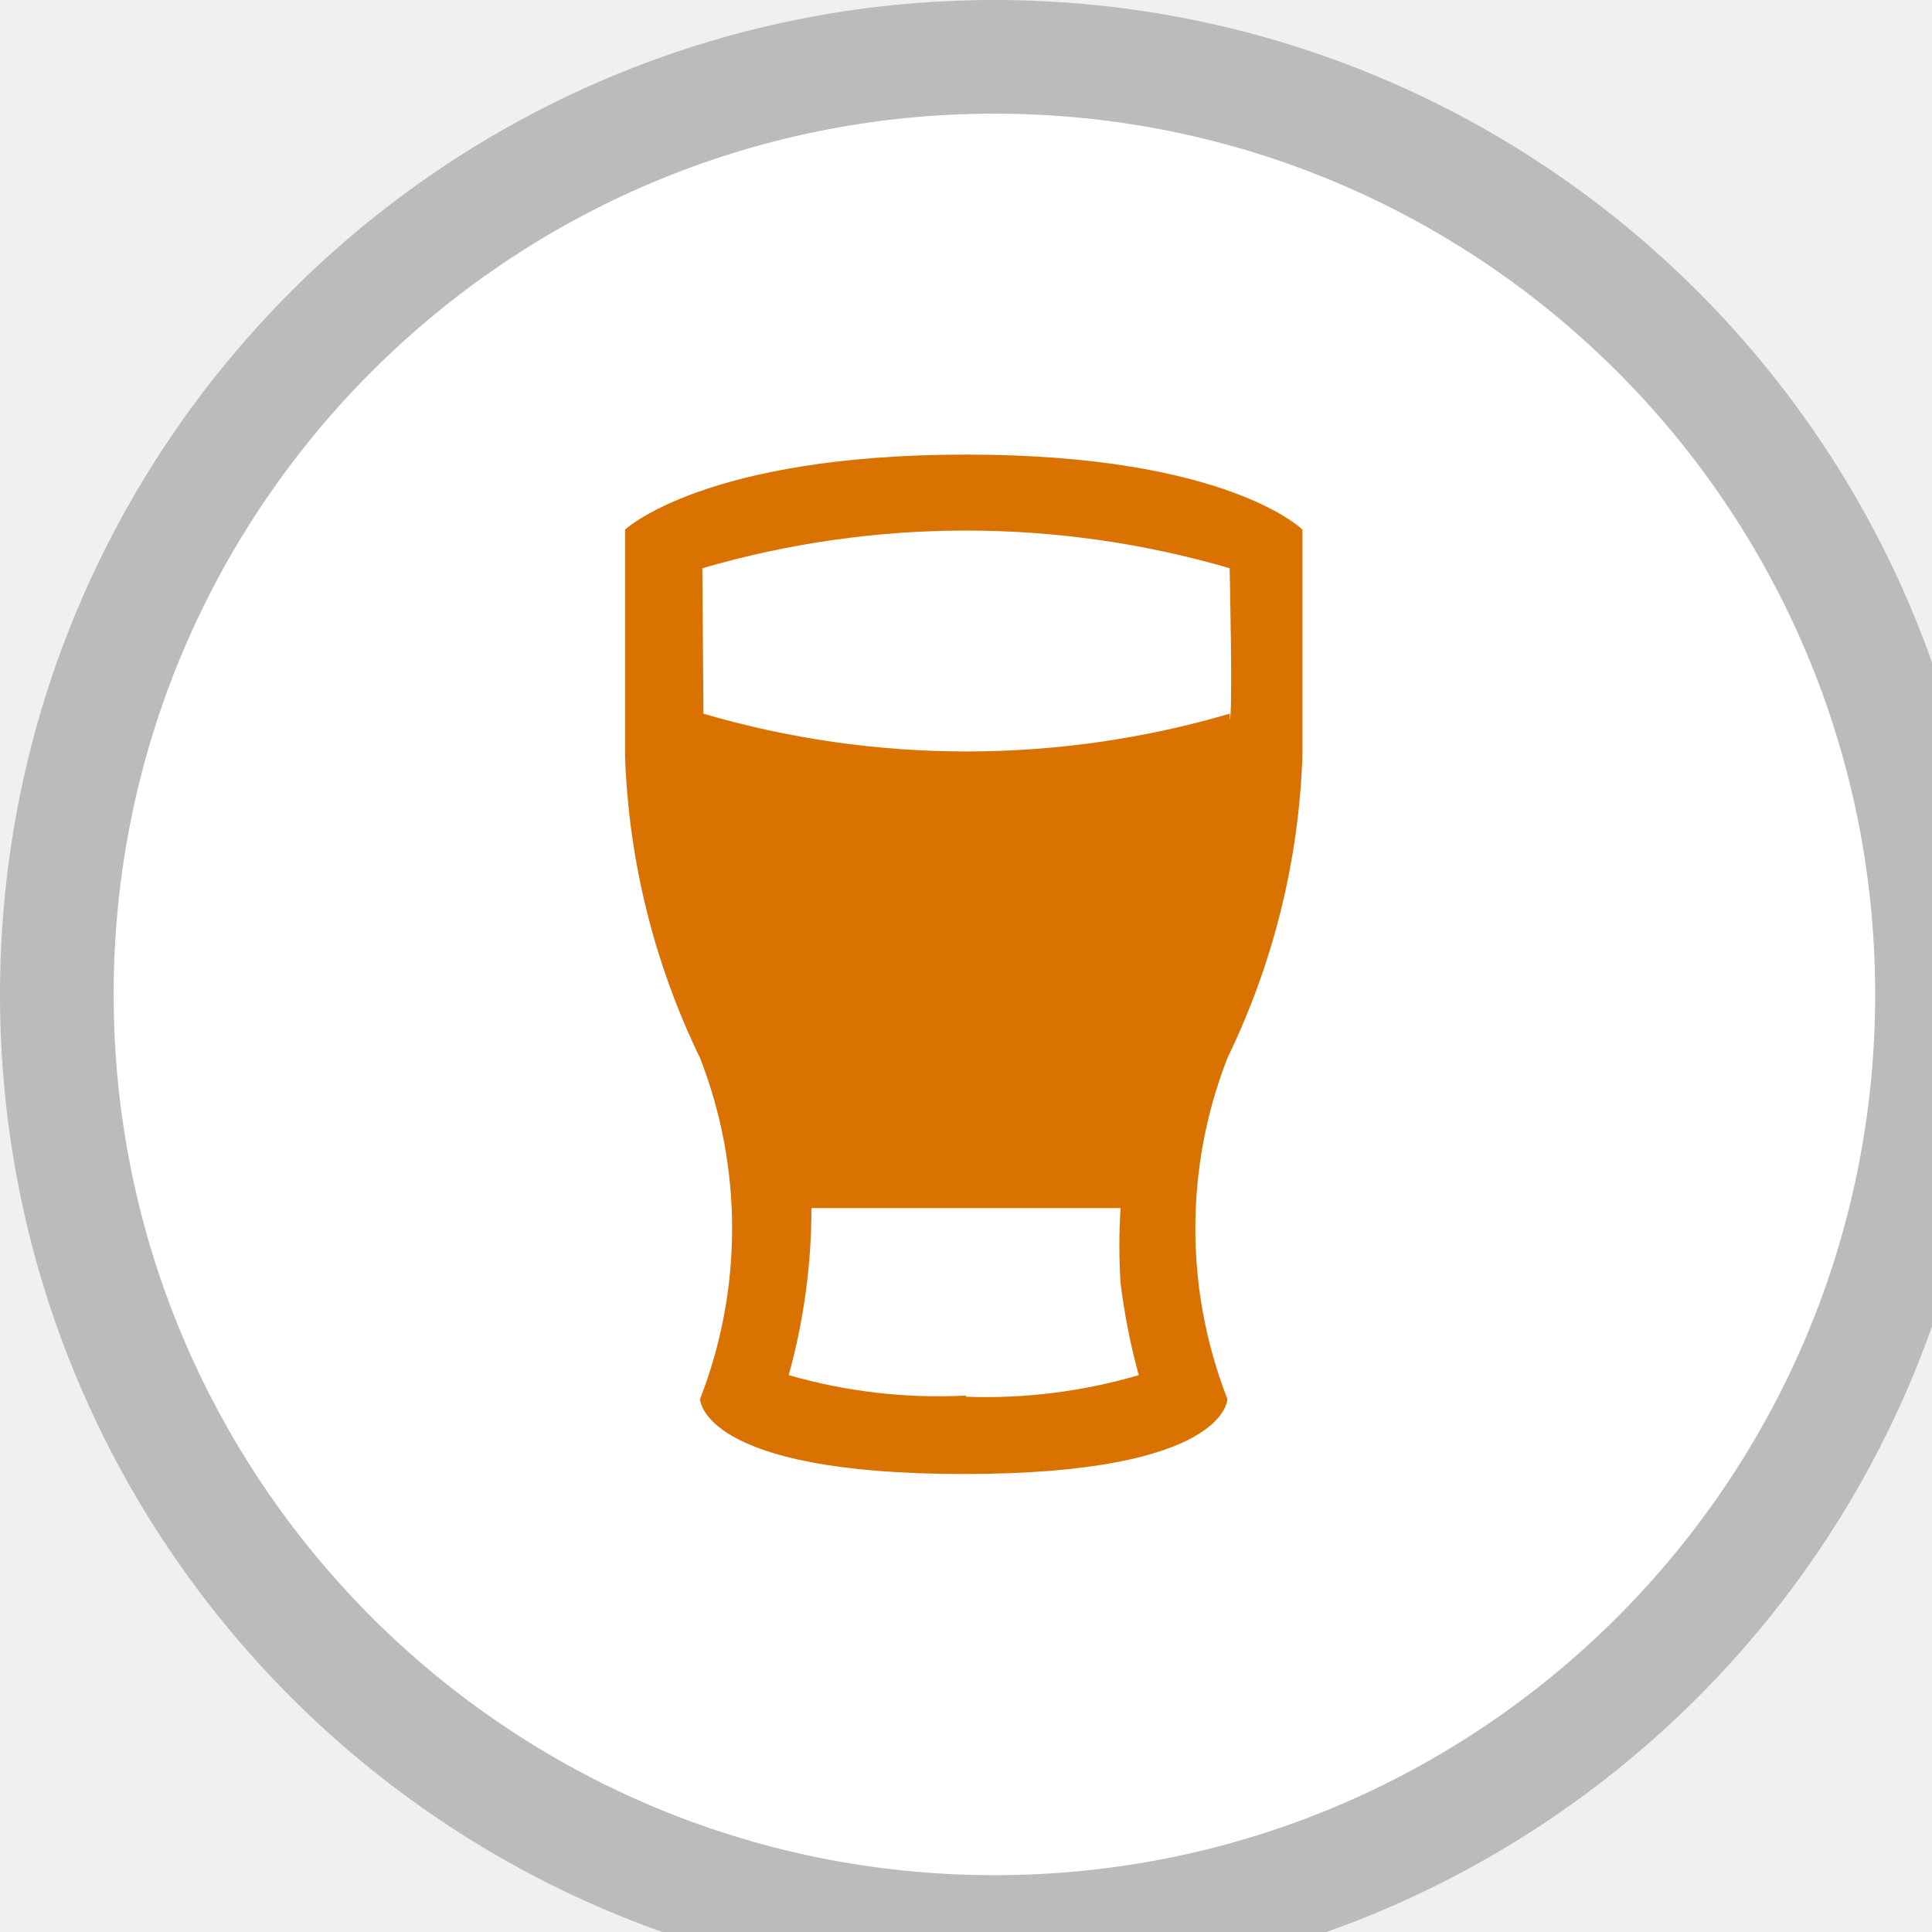
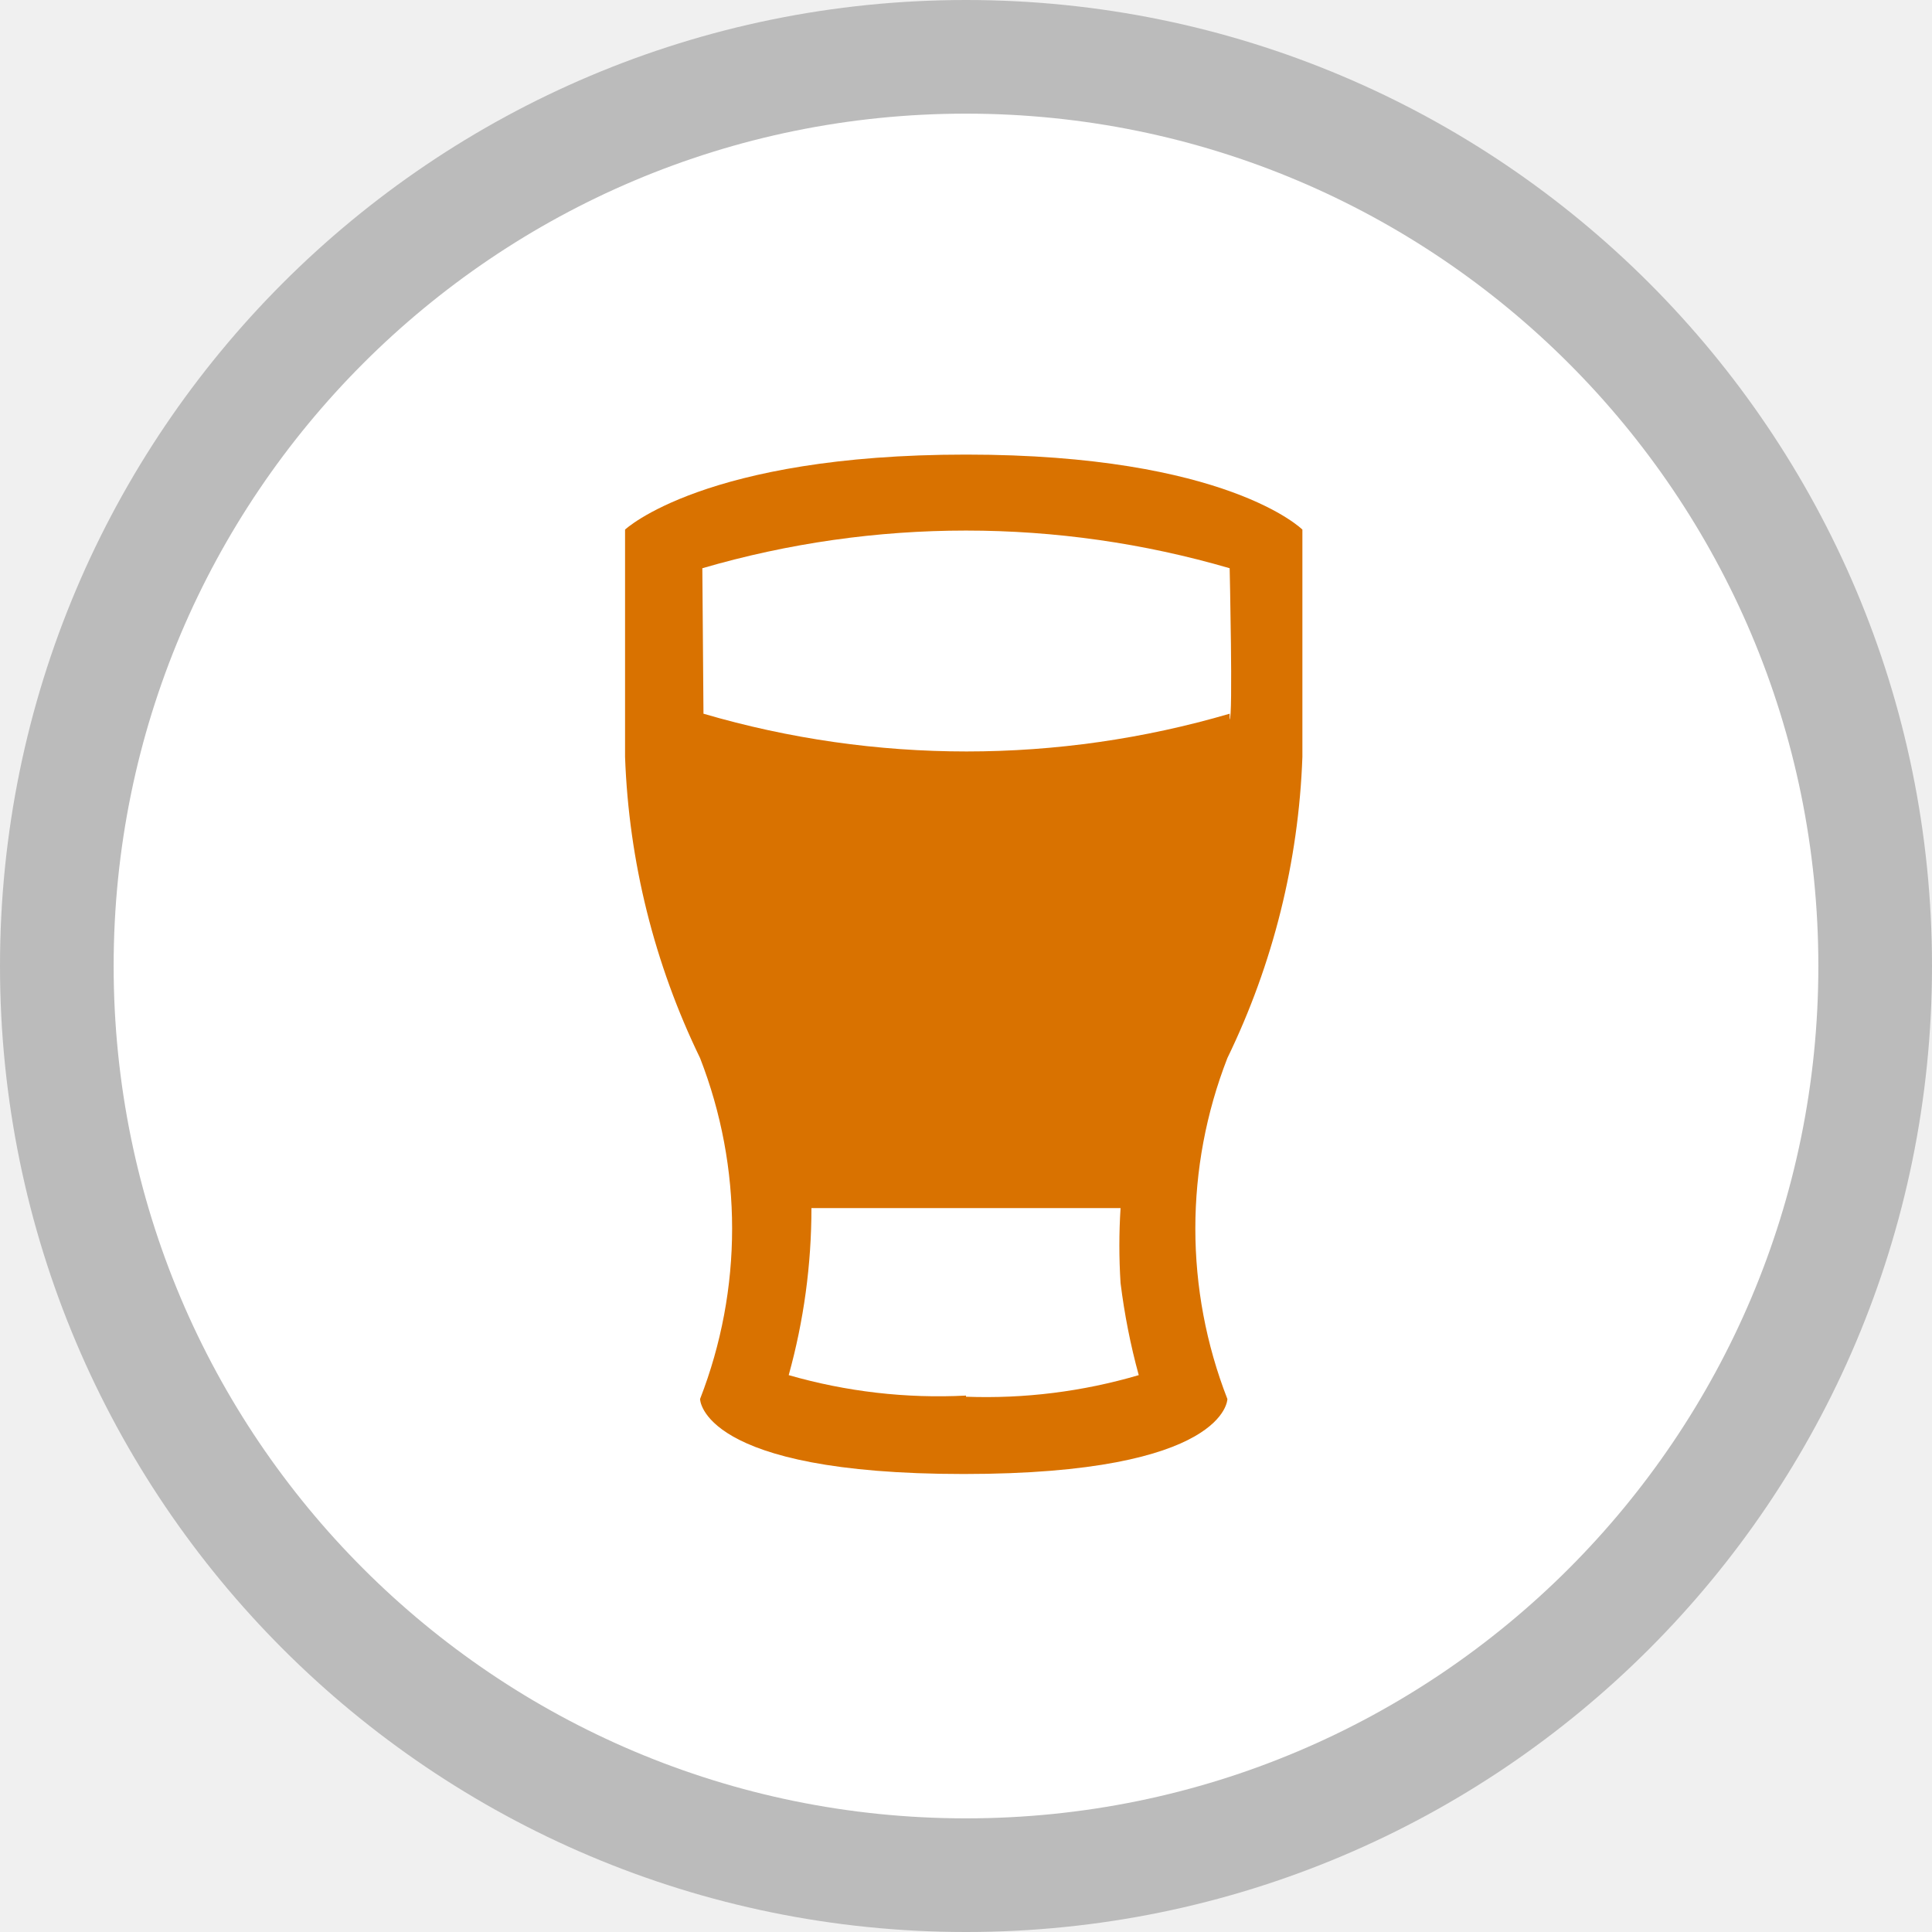
<svg xmlns="http://www.w3.org/2000/svg" viewBox="0 0 17 17" height="17" width="17">
  <rect fill="none" x="0" y="0" width="17" height="17" />
-   <rect x="1" y="1" rx="7.75" ry="7.75" width="15.5" height="15.5" stroke="#bbb" style="stroke-linejoin:round;stroke-miterlimit:4;" fill="#bbb" stroke-width="2" />
-   <rect x="1" y="1" width="15.5" height="15.5" rx="7.75" ry="7.75" fill="#fff" />
+   <rect x="1" y="1" rx="7.5" ry="7.5" width="15" height="15" stroke="#bbb" style="stroke-linejoin:round;stroke-miterlimit:4;" fill="#bbb" stroke-width="2" />
+   <rect x="1" y="1" width="15" height="15" rx="7.5" ry="7.5" fill="#fff" />
  <path fill="#d97200" transform="translate(3 3)" d="M5.5,1c-2.3,0-3,0.66-3,0.66v2c0.033,0.92,0.258,1.822,0.66,2.65c0.376,0.965,0.376,2.035,0,3c0,0,0,0.66,2.32,0.66  S7.8,9.31,7.8,9.31c-0.376-0.965-0.376-2.035,0-3c0.402-0.828,0.627-1.73,0.66-2.65v-2C8.46,1.66,7.8,1,5.5,1z M5.5,9.28  C4.974,9.307,4.447,9.246,3.94,9.1c0.133-0.479,0.2-0.973,0.2-1.47h2.72c-0.014,0.22-0.014,0.44,0,0.66  C6.894,8.563,6.947,8.834,7.02,9.1C6.527,9.245,6.014,9.309,5.5,9.29V9.28z M7.82,3.28c-1.512,0.443-3.118,0.443-4.63,0  L3.18,2c1.515-0.442,3.125-0.442,4.64,0c0,0,0.03,1.33,0,1.33L7.82,3.28z" />
</svg>
